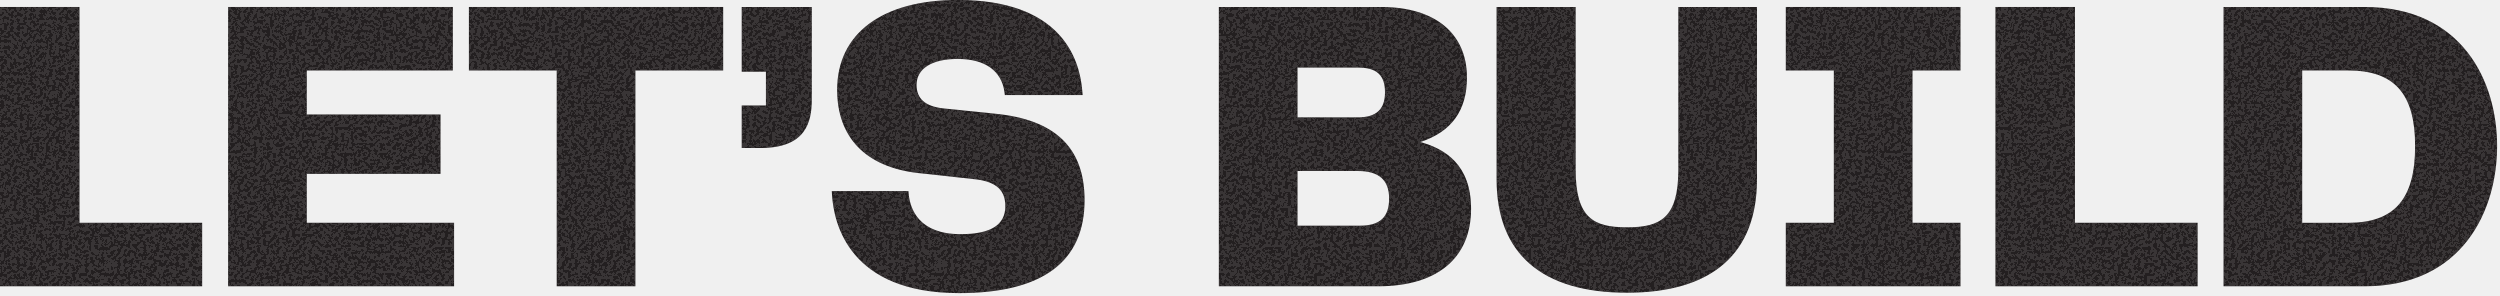
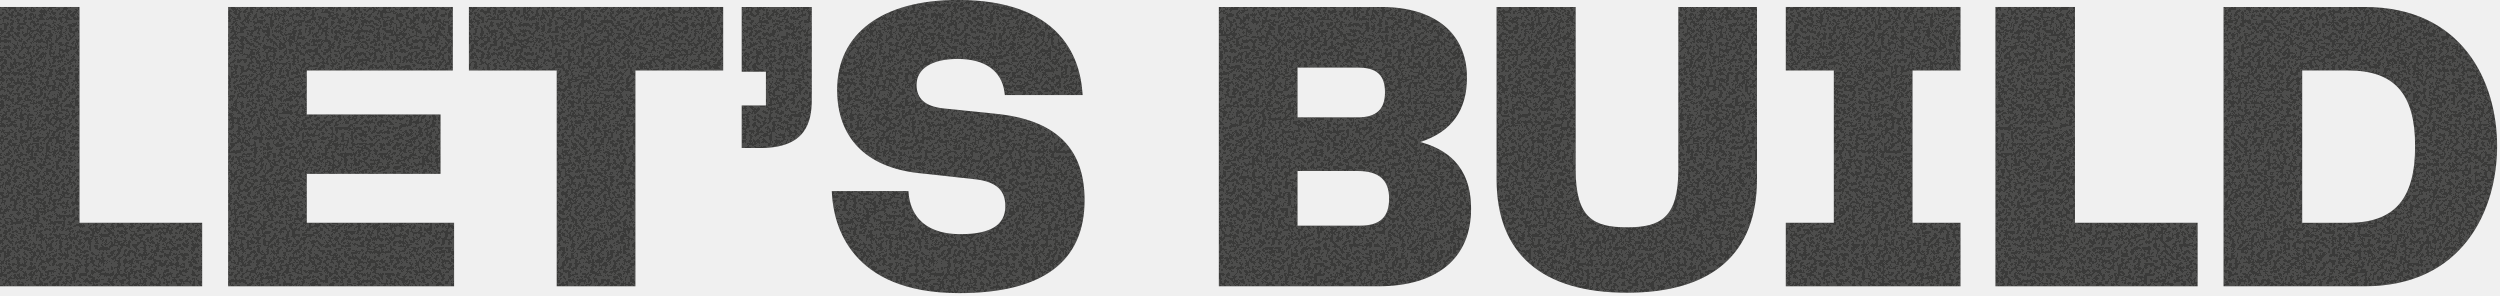
<svg xmlns="http://www.w3.org/2000/svg" width="771" height="91" viewBox="0 0 771 91" fill="none">
  <g filter="url(#filter0_n_7472_3198)">
    <g clip-path="url(#clip0_7472_3198)">
-       <path d="M24.52 2.15H0V88.29H62.35V68.7H24.52V2.15Z" fill="#231F20" />
-       <path d="M94.61 53.62H135.86V35.3H94.61V21.74H139.66V2.15H70.35V88.29H140.04V68.7H94.61V53.62Z" fill="#231F20" />
-       <path d="M144.61 21.74H171.69V88.29H195.96V21.74H223.03V2.15H144.61V21.74Z" fill="#231F20" />
-       <path d="M228.74 22.12H236.21V32.52H228.74V45.65H234.55C248.55 45.65 250.36 37.65 250.36 30.65V2.15H228.74V22.12Z" fill="#231F20" />
-       <path d="M306.77 35.05L290.77 33.41C285.32 32.77 282.67 30.41 282.67 26.18C282.67 21.18 287.4 18.18 295.33 18.18C303.77 18.18 308.9 21.82 309.78 28.44L309.89 29.31H333.89L333.8 28.24C333 17.68 326.93 -0.02 295.35 -0.02C272.07 -0.02 258.17 10.34 258.17 27.68C258.17 42.36 266.97 51.48 282.97 53.35L301.29 55.35C307.34 56.19 310.04 58.74 310.04 63.59C310.04 69.39 305.53 72.21 296.24 72.21C283.33 72.21 280.7 64.45 280.24 59.83L280.16 58.92H256.52L256.58 59.98C257.12 69.13 262.02 90.4 295.79 90.4C321.47 90.4 334.49 80.75 334.49 61.69C334.46 45.57 325.46 36.84 306.77 35.05Z" fill="#231F20" />
-       <path d="M438.03 43.8C447.7 40.62 452.41 34.07 452.41 23.9C452.41 10.28 442.53 2.15 425.98 2.15H375.89V88.29H425.09C443.26 88.29 453.68 79.58 453.68 64.39C453.68 50.75 445.62 45.89 438.03 43.8ZM400.16 52.74H418.77C425.25 52.74 428.4 55.52 428.4 61.23C428.4 66.94 425.62 69.59 419.4 69.59H400.16V52.74ZM418.77 36.19H400.16V20.85H418.89C424.59 20.85 427.13 23.2 427.13 28.46C427.13 33.72 424.46 36.19 418.77 36.19Z" fill="#231F20" />
-       <path d="M517.59 52.37C517.59 67.27 512.03 70.1 501.76 70.1C491.49 70.1 485.94 67.27 485.94 52.37V2.15H461.54V55.28C461.54 78.2 475.45 90.28 501.76 90.28C528.07 90.28 541.86 78.16 541.86 55.28V2.15H517.59V52.37Z" fill="#231F20" />
-       <path d="M550.74 21.74H565.55V68.7H550.74V88.29H604.62V68.7H589.82V21.74H604.62V2.15H550.74V21.74Z" fill="#231F20" />
-       <path d="M639.92 2.15H615.39V88.29H677.75V68.7H639.92V2.15Z" fill="#231F20" />
-       <path d="M729.25 2.15H685.74V88.29H729.25C759.41 88.29 770.11 64.99 770.11 45.03C770.11 25.25 759.46 2.15 729.25 2.15ZM710 21.74H724.19C738.46 21.74 744.82 28.92 744.82 45.03C744.82 61.41 738.46 68.71 724.19 68.71H710V21.74Z" fill="#231F20" />
+       <path d="M24.52 2.15H0V88.29H62.35V68.7H24.52V2.15Z" fill="#3A3A39" />
+       <path d="M94.61 53.62H135.86V35.3H94.61V21.74H139.66V2.15H70.35V88.29H140.04V68.7H94.61V53.62Z" fill="#3A3A39" />
+       <path d="M144.61 21.74H171.69V88.29H195.96V21.74H223.03V2.15H144.61V21.74Z" fill="#3A3A39" />
+       <path d="M228.74 22.12H236.21V32.52H228.74V45.65H234.55C248.55 45.65 250.36 37.65 250.36 30.65V2.15H228.74V22.12Z" fill="#3A3A39" />
+       <path d="M306.77 35.05L290.77 33.41C285.32 32.77 282.67 30.41 282.67 26.18C282.67 21.18 287.4 18.18 295.33 18.18C303.77 18.18 308.9 21.82 309.78 28.44L309.89 29.31H333.89L333.8 28.24C333 17.68 326.93 -0.02 295.35 -0.02C272.07 -0.02 258.17 10.34 258.17 27.68C258.17 42.36 266.97 51.48 282.97 53.35L301.29 55.35C307.34 56.19 310.04 58.74 310.04 63.59C310.04 69.39 305.53 72.21 296.24 72.21C283.33 72.21 280.7 64.45 280.24 59.83L280.16 58.92H256.52L256.58 59.98C257.12 69.13 262.02 90.4 295.79 90.4C321.47 90.4 334.49 80.75 334.49 61.69C334.46 45.57 325.46 36.84 306.77 35.05Z" fill="#3A3A39" />
+       <path d="M438.03 43.8C447.7 40.62 452.41 34.07 452.41 23.9C452.41 10.28 442.53 2.15 425.98 2.15H375.89V88.29H425.09C443.26 88.29 453.68 79.58 453.68 64.39C453.68 50.75 445.62 45.89 438.03 43.8ZM400.16 52.74H418.77C425.25 52.74 428.4 55.52 428.4 61.23C428.4 66.94 425.62 69.59 419.4 69.59H400.16V52.74ZM418.77 36.19H400.16V20.85H418.89C424.59 20.85 427.13 23.2 427.13 28.46C427.13 33.72 424.46 36.19 418.77 36.19Z" fill="#3A3A39" />
+       <path d="M517.59 52.37C517.59 67.27 512.03 70.1 501.76 70.1C491.49 70.1 485.94 67.27 485.94 52.37V2.15H461.54V55.28C461.54 78.2 475.45 90.28 501.76 90.28C528.07 90.28 541.86 78.16 541.86 55.28V2.15H517.59V52.37Z" fill="#3A3A39" />
+       <path d="M550.74 21.74H565.55V68.7H550.74V88.29H604.62V68.7H589.82V21.74H604.62V2.15H550.74V21.74Z" fill="#3A3A39" />
+       <path d="M639.92 2.15H615.39V88.29H677.75V68.7H639.92V2.15Z" fill="#3A3A39" />
+       <path d="M729.25 2.15H685.74V88.29H729.25C759.41 88.29 770.11 64.99 770.11 45.03C770.11 25.25 759.46 2.15 729.25 2.15ZM710 21.74H724.19C738.46 21.74 744.82 28.92 744.82 45.03C744.82 61.41 738.46 68.71 724.19 68.71H710V21.74Z" fill="#3A3A39" />
    </g>
  </g>
  <defs>
    <filter id="filter0_n_7472_3198" x="0" y="0" width="770.11" height="90.44" filterUnits="userSpaceOnUse" color-interpolation-filters="sRGB">
      <feFlood flood-opacity="0" result="BackgroundImageFix" />
      <feBlend mode="normal" in="SourceGraphic" in2="BackgroundImageFix" result="shape" />
      <feTurbulence type="fractalNoise" baseFrequency="1 1" stitchTiles="stitch" numOctaves="3" result="noise" seed="1954" />
      <feColorMatrix in="noise" type="luminanceToAlpha" result="alphaNoise" />
      <feComponentTransfer in="alphaNoise" result="coloredNoise1">
        <feFuncA type="discrete" tableValues="1 1 1 1 1 1 1 1 1 1 1 1 1 1 1 1 1 1 1 1 1 1 1 1 1 1 1 1 1 1 1 1 1 1 1 1 1 1 1 1 1 1 1 1 1 1 1 1 1 1 1 0 0 0 0 0 0 0 0 0 0 0 0 0 0 0 0 0 0 0 0 0 0 0 0 0 0 0 0 0 0 0 0 0 0 0 0 0 0 0 0 0 0 0 0 0 0 0 0 0 " />
      </feComponentTransfer>
      <feComposite operator="in" in2="shape" in="coloredNoise1" result="noise1Clipped" />
      <feFlood flood-color="rgba(255, 255, 255, 0.1)" result="color1Flood" />
      <feComposite operator="in" in2="noise1Clipped" in="color1Flood" result="color1" />
      <feMerge result="effect1_noise_7472_3198">
        <feMergeNode in="shape" />
        <feMergeNode in="color1" />
      </feMerge>
    </filter>
    <clipPath id="clip0_7472_3198">
      <rect width="770.11" height="90.44" fill="white" />
    </clipPath>
  </defs>
</svg>
